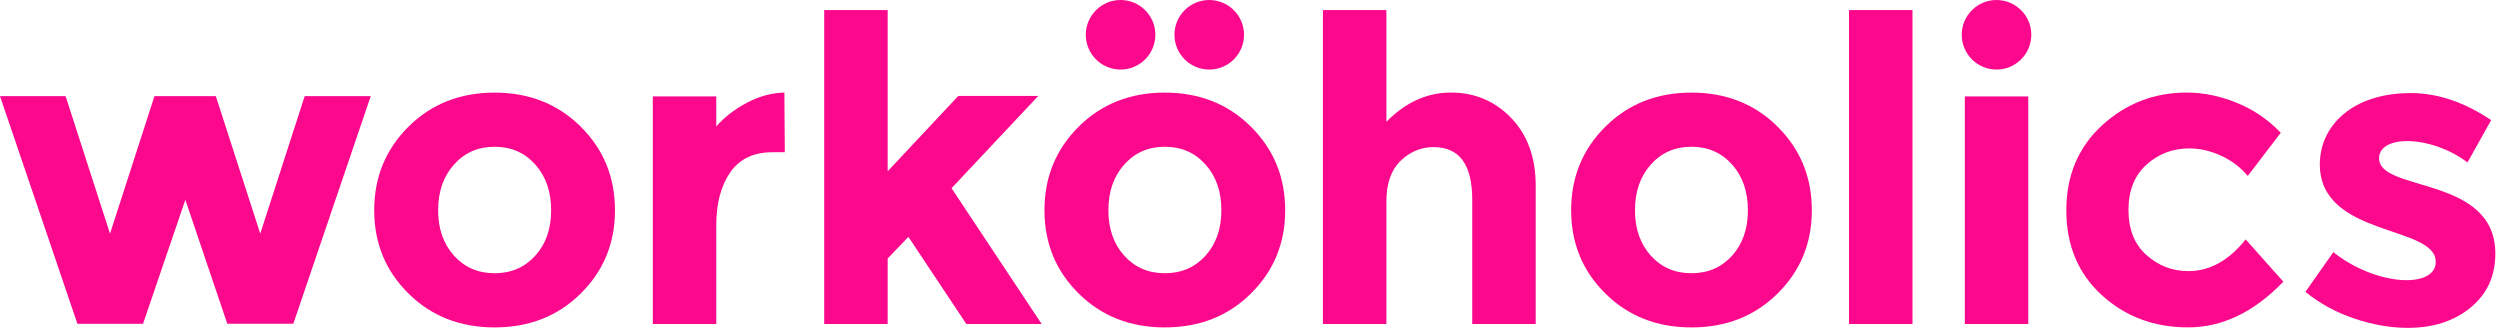
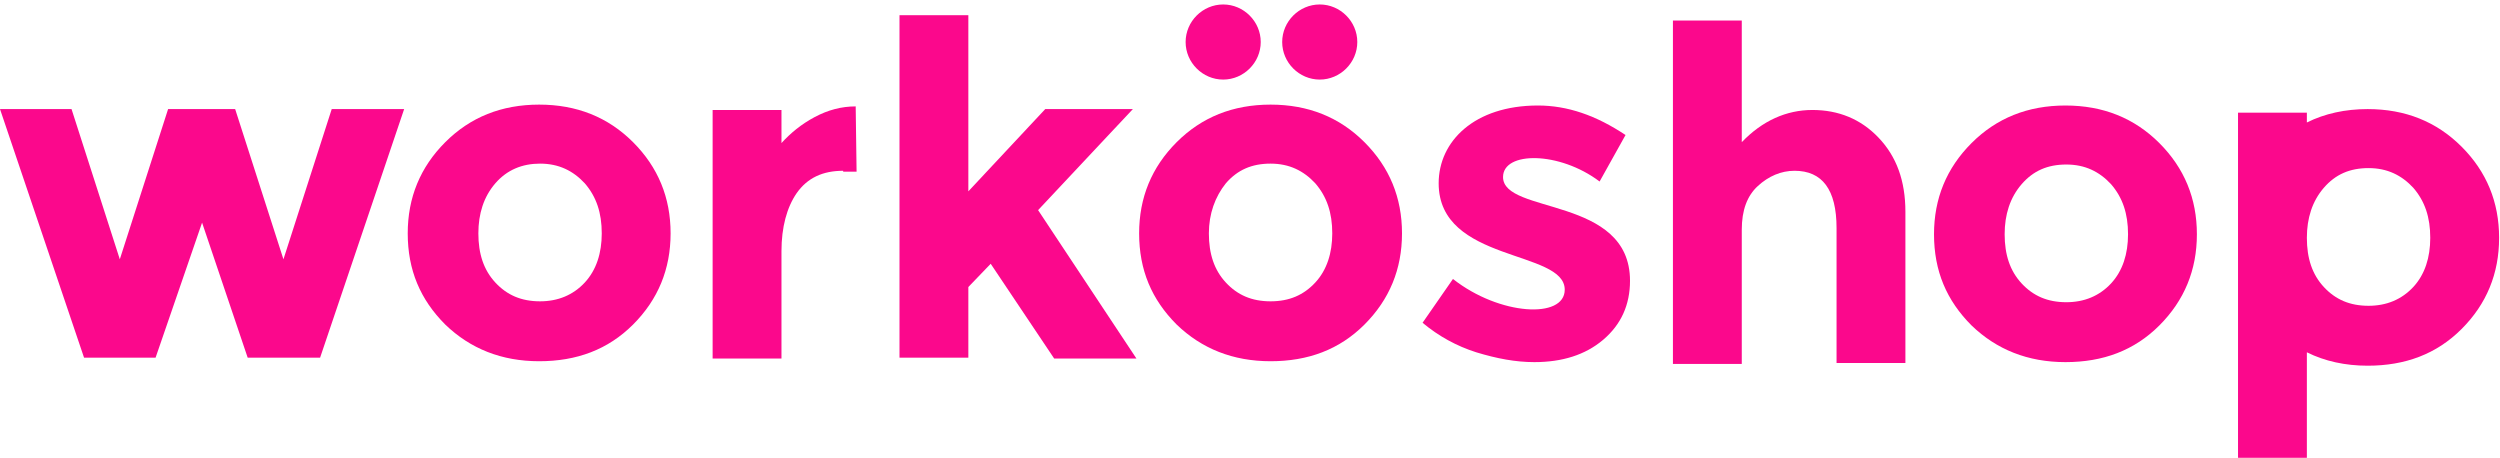
- <svg xmlns="http://www.w3.org/2000/svg" width="305" height="40" viewBox="0 0 305 40" fill="none">
-   <path d="M75.028 25.647C75.028 29.672 73.632 33.061 70.846 35.812C68.059 38.569 64.554 39.944 60.341 39.944C56.128 39.944 52.624 38.569 49.837 35.812C47.05 33.061 45.654 29.672 45.654 25.647C45.654 21.621 47.05 18.222 49.837 15.451C52.624 12.684 56.123 11.298 60.341 11.298C64.554 11.298 68.059 12.684 70.846 15.451C73.638 18.222 75.028 21.621 75.028 25.647ZM53.453 25.647C53.453 27.917 54.1 29.763 55.39 31.195C56.68 32.621 58.334 33.334 60.346 33.334C62.359 33.334 64.013 32.621 65.303 31.195C66.593 29.763 67.24 27.917 67.24 25.647C67.24 23.376 66.593 21.515 65.303 20.073C64.013 18.627 62.359 17.904 60.346 17.904C58.334 17.904 56.68 18.627 55.39 20.073C54.1 21.515 53.453 23.376 53.453 25.647Z" fill="#FB088C" />
-   <path d="M94.253 18.571C91.947 18.571 90.227 19.39 89.089 21.024C87.956 22.657 87.385 24.817 87.385 27.503V39.529H79.642V11.764H87.385V15.425C88.381 14.287 89.63 13.326 91.127 12.532C92.624 11.743 94.147 11.329 95.694 11.293L95.745 18.571H94.253Z" fill="#FB088C" />
-   <path d="M108.296 39.53H100.553V1.229H108.296V20.893L116.914 11.703H126.67L116.089 22.961L127.085 39.53H117.895L110.825 28.899L108.296 31.534V39.53Z" fill="#FB088C" />
-   <path d="M169.139 24.559V39.525H161.396V1.229H169.139V14.854C171.48 12.482 174.1 11.293 177.008 11.293C179.916 11.293 182.369 12.325 184.362 14.389C186.354 16.452 187.356 19.209 187.356 22.648V39.525H179.613V24.352C179.613 20.084 178.045 17.949 174.914 17.949C173.367 17.949 172.016 18.511 170.863 19.628C169.715 20.751 169.139 22.395 169.139 24.559Z" fill="#FB088C" />
-   <path d="M221.044 25.647C221.044 29.672 219.648 33.061 216.866 35.812C214.079 38.569 210.575 39.944 206.362 39.944C202.144 39.944 198.644 38.569 195.857 35.812C193.071 33.061 191.68 29.672 191.68 25.647C191.68 21.621 193.071 18.222 195.857 15.451C198.644 12.684 202.144 11.298 206.362 11.298C210.575 11.298 214.079 12.684 216.866 15.451C219.648 18.222 221.044 21.621 221.044 25.647ZM199.468 25.647C199.468 27.917 200.116 29.763 201.405 31.195C202.69 32.621 204.349 33.334 206.357 33.334C208.364 33.334 210.018 32.621 211.313 31.195C212.603 29.763 213.245 27.917 213.245 25.647C213.245 23.376 212.603 21.515 211.313 20.073C210.023 18.627 208.37 17.904 206.357 17.904C204.344 17.904 202.69 18.627 201.405 20.073C200.111 21.515 199.468 23.376 199.468 25.647Z" fill="#FB088C" />
-   <path d="M233.323 39.53H225.58V1.229H233.323V39.53Z" fill="#FB088C" />
-   <path d="M267.006 33.076C269.586 33.076 271.912 31.786 273.976 29.207L278.568 34.366C274.987 38.083 271.118 39.939 266.956 39.939C262.794 39.939 259.273 38.624 256.401 35.989C253.528 33.354 252.092 29.915 252.092 25.667C252.092 21.418 253.548 17.959 256.451 15.294C259.359 12.628 262.809 11.293 266.799 11.293C268.792 11.293 270.815 11.703 272.863 12.532C274.911 13.357 276.707 14.581 278.254 16.199L274.229 21.464C273.333 20.397 272.241 19.572 270.951 18.986C269.662 18.404 268.377 18.106 267.108 18.106C265.074 18.106 263.33 18.768 261.868 20.093C260.401 21.418 259.673 23.259 259.673 25.616C259.673 27.973 260.401 29.804 261.868 31.114C263.33 32.424 265.044 33.076 267.006 33.076Z" fill="#FB088C" />
-   <path d="M17.448 39.504H9.447L0 11.728H8.001L13.423 28.504L18.844 11.728H26.329L31.751 28.504L37.173 11.728H45.23L35.782 39.499H27.73L22.612 24.377L17.448 39.504Z" fill="#FB088C" />
-   <path d="M304.432 30.942C304.432 33.678 303.426 35.868 301.413 37.522C299.4 39.176 296.846 40 293.751 40C291.687 40 289.533 39.631 287.297 38.887C285.062 38.149 283.049 37.056 281.259 35.61L284.668 30.76C289.852 34.902 297.16 35.266 297.16 31.943C297.16 27.422 283.019 28.965 283.019 20.048C283.019 15.35 286.979 11.354 294.115 11.354C297.382 11.354 300.654 12.457 303.922 14.657L301.034 19.82C296.573 16.447 290.246 16.417 290.246 19.305C290.241 23.487 304.432 21.388 304.432 30.942Z" fill="#FB088C" />
-   <path d="M247.819 4.243C247.819 6.585 245.917 8.487 243.575 8.487C241.234 8.487 239.332 6.59 239.332 4.243C239.332 1.902 241.234 0 243.575 0C245.922 0.005 247.819 1.902 247.819 4.243Z" fill="#FB088C" />
-   <path d="M247.45 39.53H239.707V11.764H247.45V39.53Z" fill="#FB088C" />
-   <path d="M151.772 4.243C151.772 6.585 149.87 8.487 147.528 8.487C145.187 8.487 143.285 6.59 143.285 4.243C143.285 1.902 145.182 0 147.528 0C149.87 0.005 151.772 1.902 151.772 4.243Z" fill="#FB088C" />
-   <path d="M140.953 4.243C140.953 6.585 139.052 8.487 136.71 8.487C134.368 8.487 132.467 6.59 132.467 4.243C132.467 1.902 134.368 0 136.71 0C139.057 0.005 140.953 1.902 140.953 4.243Z" fill="#FB088C" />
-   <path d="M156.793 25.647C156.793 29.672 155.397 33.061 152.61 35.812C149.824 38.569 146.324 39.944 142.106 39.944C137.893 39.944 134.388 38.569 131.601 35.812C128.815 33.061 127.424 29.672 127.424 25.647C127.424 21.621 128.815 18.222 131.601 15.451C134.388 12.684 137.888 11.298 142.106 11.298C146.319 11.298 149.824 12.684 152.61 15.451C155.397 18.222 156.793 21.621 156.793 25.647ZM135.223 25.647C135.223 27.917 135.87 29.763 137.16 31.195C138.449 32.621 140.103 33.334 142.116 33.334C144.129 33.334 145.783 32.621 147.072 31.195C148.362 29.763 149.009 27.917 149.009 25.647C149.009 23.376 148.367 21.515 147.072 20.073C145.783 18.627 144.129 17.904 142.116 17.904C140.103 17.904 138.454 18.627 137.16 20.073C135.865 21.515 135.223 23.376 135.223 25.647Z" fill="#FB088C" />
+ <svg xmlns="http://www.w3.org/2000/svg" version="1.1" id="Capa_1" x="0px" y="0px" viewBox="0 0 279.6 51.2" style="enable-background:new 0 0 279.6 51.2;" xml:space="preserve">
+   <style type="text/css">
+ 	.st0{fill:#FB088C;}
+ </style>
+   <g id="Capa_1_1_">
+ </g>
+   <path class="st0" d="M75,26.1c0,4-1.4,7.4-4.2,10.2c-2.8,2.8-6.3,4.1-10.5,4.1s-7.7-1.4-10.5-4.1c-2.8-2.8-4.2-6.1-4.2-10.2  c0-4,1.4-7.4,4.2-10.2s6.3-4.2,10.5-4.2s7.7,1.4,10.5,4.2C73.6,18.7,75,22.1,75,26.1z M53.5,26.1c0,2.3,0.6,4.1,1.9,5.5  c1.3,1.4,2.9,2.1,5,2.1c2,0,3.7-0.7,5-2.1s1.9-3.3,1.9-5.5c0-2.3-0.6-4.1-1.9-5.6c-1.3-1.4-2.9-2.2-5-2.2c-2,0-3.7,0.7-5,2.2  C54.1,22,53.5,23.9,53.5,26.1z" />
+   <path class="st0" d="M94.3,19.1c-2.3,0-4,0.8-5.2,2.5c-1.1,1.6-1.7,3.8-1.7,6.5v12h-7.7V12.3h7.7V16c1-1.1,2.2-2.1,3.7-2.9  c1.5-0.8,3-1.2,4.6-1.2l0.1,7.3h-1.5V19.1z" />
+   <path class="st0" d="M108.3,40h-7.7V1.7h7.7v19.7l8.6-9.2h9.8l-10.6,11.3l11,16.6h-9.2l-7.1-10.6l-2.5,2.6  C108.3,32.1,108.3,40,108.3,40z" />
+   <path class="st0" d="M17.4,40h-8L0,12.2h8L13.4,29l5.4-16.8h7.5L31.7,29l5.4-16.8h8.1L35.8,40h-8.1l-5.1-15.1L17.4,40z" />
+   <path class="st0" d="M151.8,4.7c0,2.3-1.9,4.2-4.2,4.2s-4.2-1.9-4.2-4.2s1.9-4.2,4.2-4.2C149.9,0.5,151.8,2.4,151.8,4.7z" />
+   <path class="st0" d="M141,4.7c0,2.3-1.9,4.2-4.2,4.2s-4.2-1.9-4.2-4.2s1.9-4.2,4.2-4.2S141,2.4,141,4.7z" />
+   <path class="st0" d="M156.8,26.1c0,4-1.4,7.4-4.2,10.2s-6.3,4.1-10.5,4.1s-7.7-1.4-10.5-4.1c-2.8-2.8-4.2-6.1-4.2-10.2  c0-4,1.4-7.4,4.2-10.2s6.3-4.2,10.5-4.2s7.7,1.4,10.5,4.2C155.4,18.7,156.8,22.1,156.8,26.1z M135.2,26.1c0,2.3,0.6,4.1,1.9,5.5  c1.3,1.4,2.9,2.1,5,2.1s3.7-0.7,5-2.1s1.9-3.3,1.9-5.5c0-2.3-0.6-4.1-1.9-5.6c-1.3-1.4-2.9-2.2-5-2.2s-3.7,0.7-5,2.2  C135.9,22,135.2,23.9,135.2,26.1z" />
+   <path class="st0" d="M182.3,31.4c0,2.7-1,4.9-3,6.6s-4.6,2.5-7.7,2.5c-2.1,0-4.2-0.4-6.5-1.1c-2.2-0.7-4.2-1.8-6-3.3l3.4-4.9  c5.2,4.1,12.5,4.5,12.5,1.2c0-4.5-14.1-3-14.1-11.9c0-4.7,4-8.7,11.1-8.7c3.3,0,6.5,1.1,9.8,3.3l-2.9,5.2  c-4.5-3.4-10.8-3.4-10.8-0.5C168.1,24,182.3,21.9,182.3,31.4z" />
+   <path class="st0" d="M194.8,25.7v15h-7.7V2.3h7.7v13.6c2.3-2.4,5-3.6,7.9-3.6s5.4,1,7.4,3.1s3,4.8,3,8.3v16.9h-7.7V25.5  c0-4.3-1.6-6.4-4.7-6.4c-1.5,0-2.9,0.6-4.1,1.7C195.4,21.9,194.8,23.5,194.8,25.7z" />
+   <path class="st0" d="M245.7,26.2c0,4-1.4,7.4-4.2,10.2s-6.3,4.1-10.5,4.1s-7.7-1.4-10.5-4.1c-2.8-2.8-4.2-6.1-4.2-10.2  c0-4,1.4-7.4,4.2-10.2s6.3-4.2,10.5-4.2s7.7,1.4,10.5,4.2S245.7,22.2,245.7,26.2z M224.2,26.2c0,2.3,0.6,4.1,1.9,5.5  c1.3,1.4,2.9,2.1,5,2.1c2,0,3.7-0.7,5-2.1s1.9-3.3,1.9-5.5c0-2.3-0.6-4.1-1.9-5.6c-1.3-1.4-2.9-2.2-5-2.2s-3.7,0.7-5,2.2  C224.8,22.1,224.2,24,224.2,26.2z" />
+   <path class="st0" d="M275.3,16.4c-2.8-2.8-6.3-4.2-10.5-4.2c-2.5,0-4.8,0.5-6.8,1.5v-1.1h-7.7v38.6h7.7V39.4c2,1,4.3,1.5,6.8,1.5  c4.2,0,7.7-1.3,10.5-4.1s4.2-6.2,4.2-10.2S278.1,19.2,275.3,16.4z M269.9,32.1c-1.3,1.4-3,2.1-5,2.1c-2.1,0-3.7-0.7-5-2.1  c-1.3-1.4-1.9-3.2-1.9-5.5c0-2.2,0.6-4.1,1.9-5.6s2.9-2.2,5-2.2s3.7,0.8,5,2.2c1.3,1.5,1.9,3.3,1.9,5.6  C271.8,28.8,271.2,30.7,269.9,32.1z" />
</svg>
